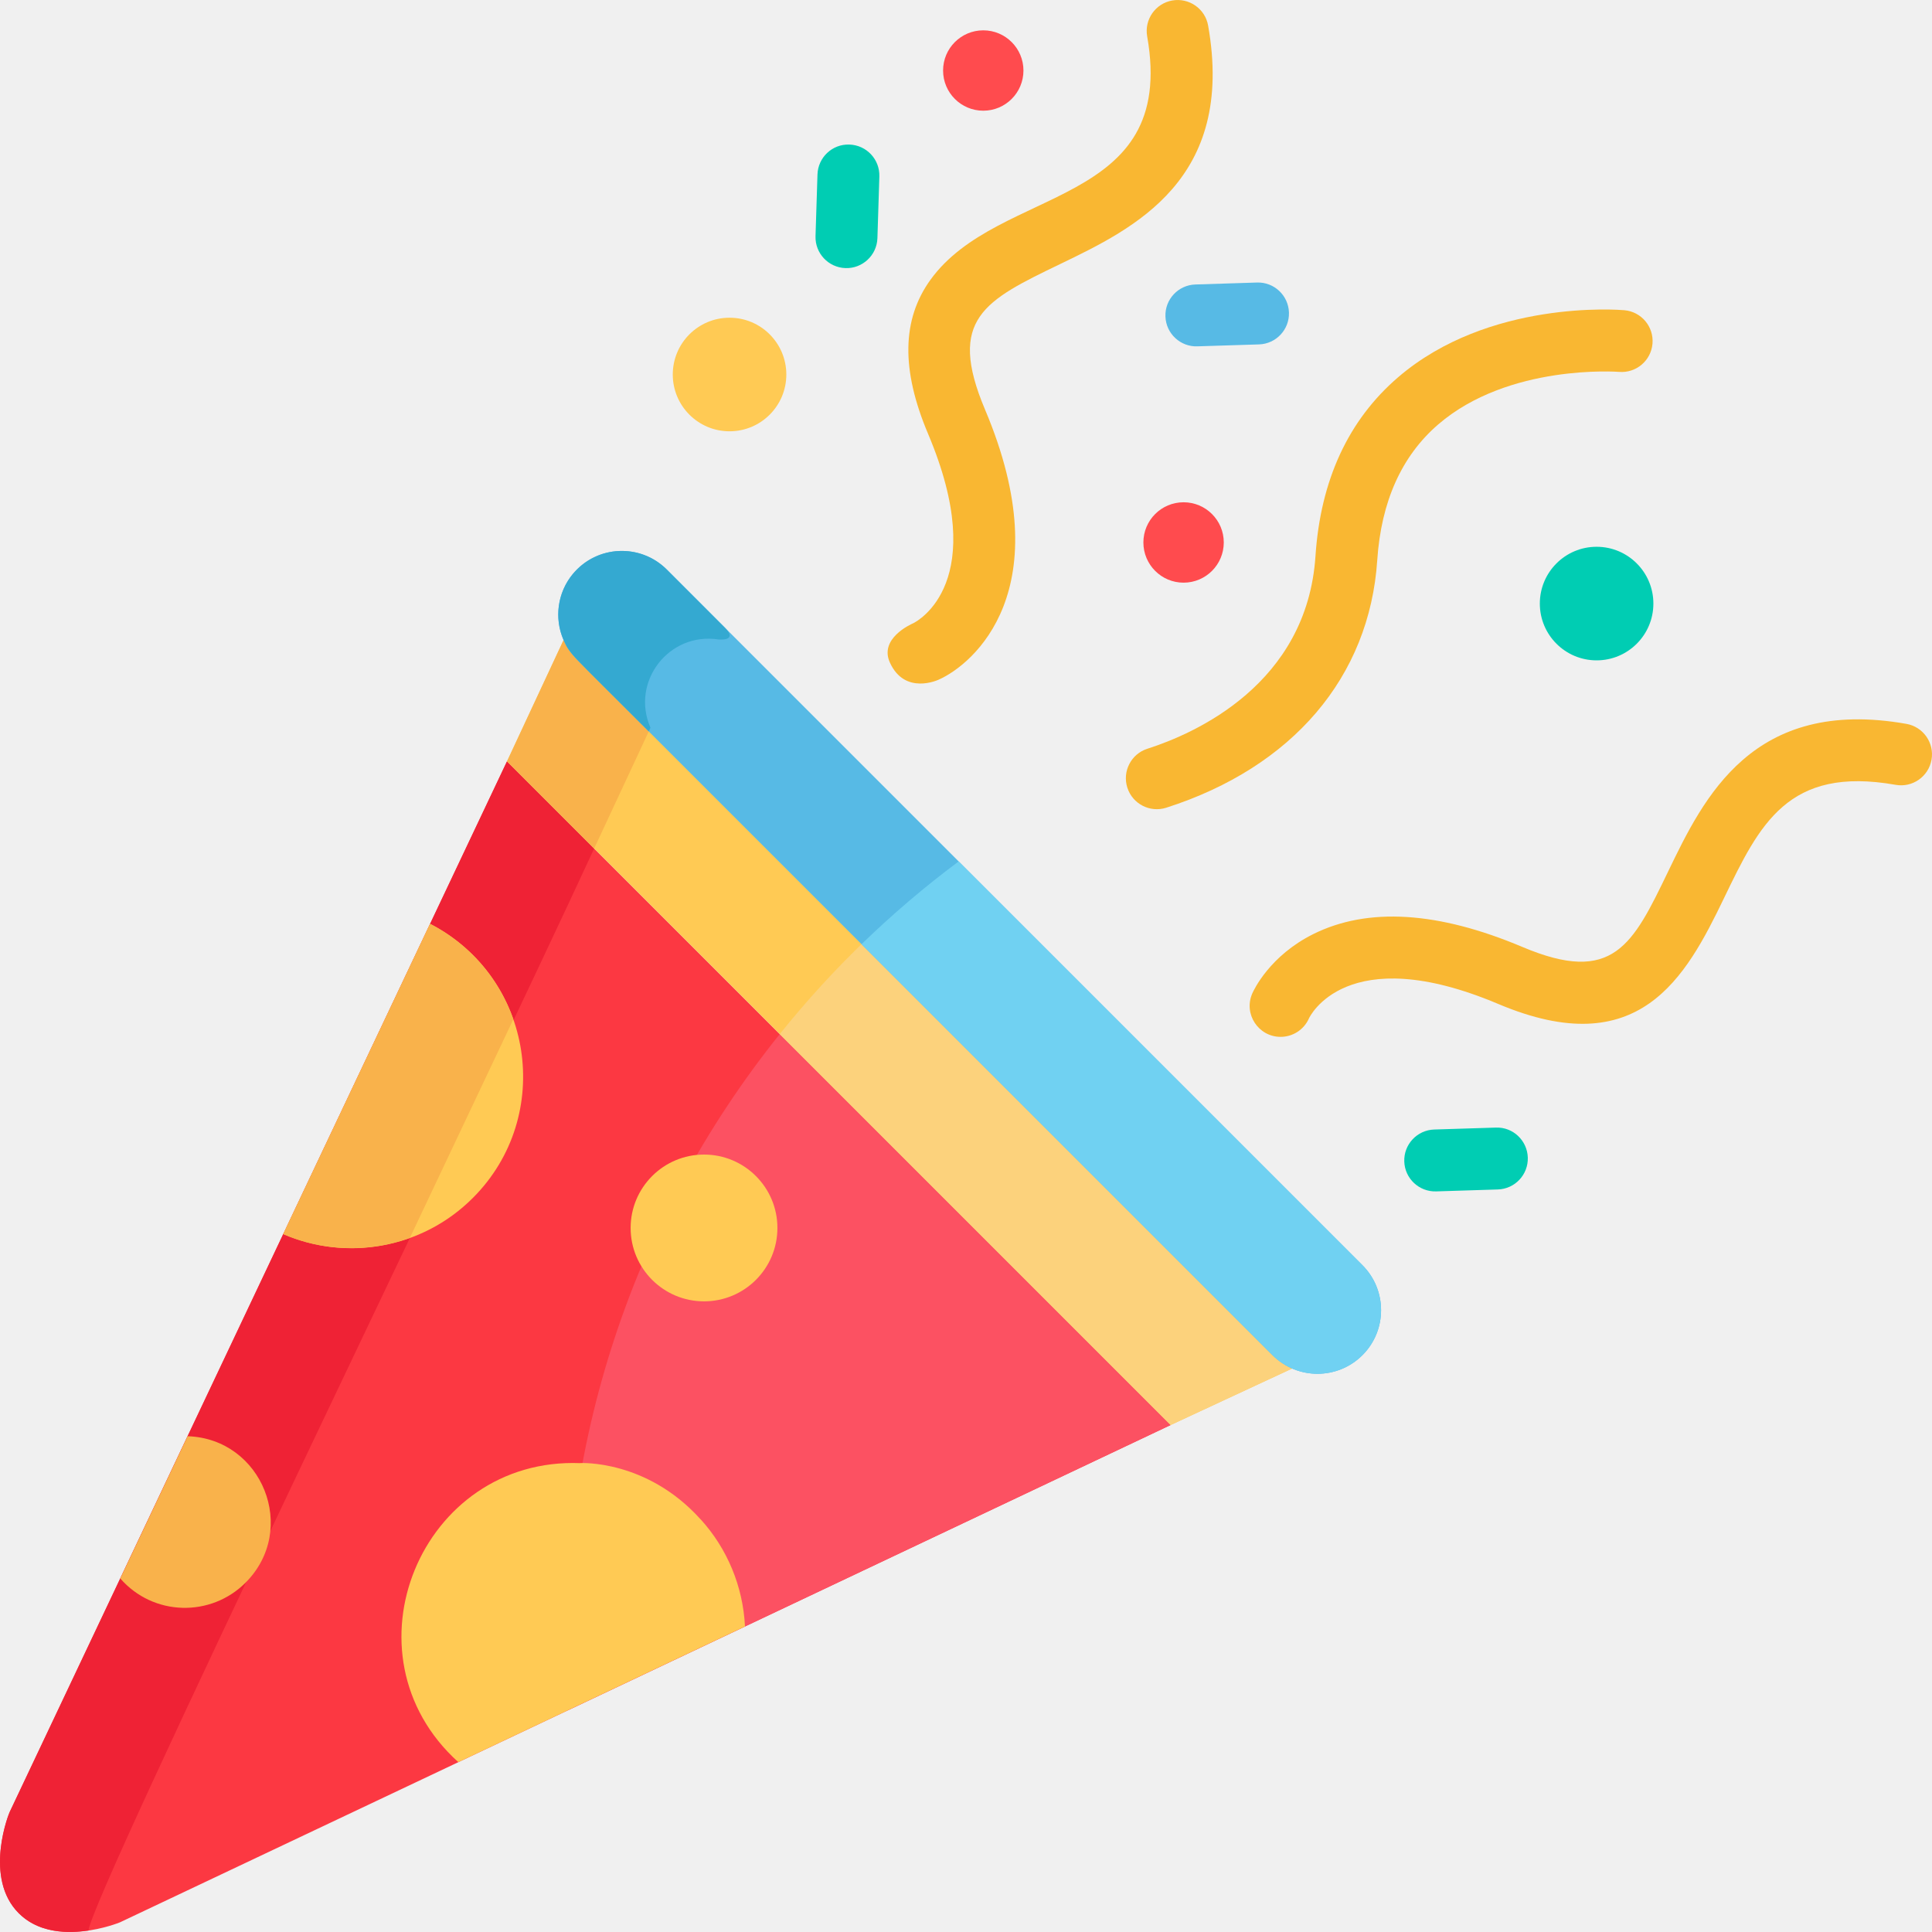
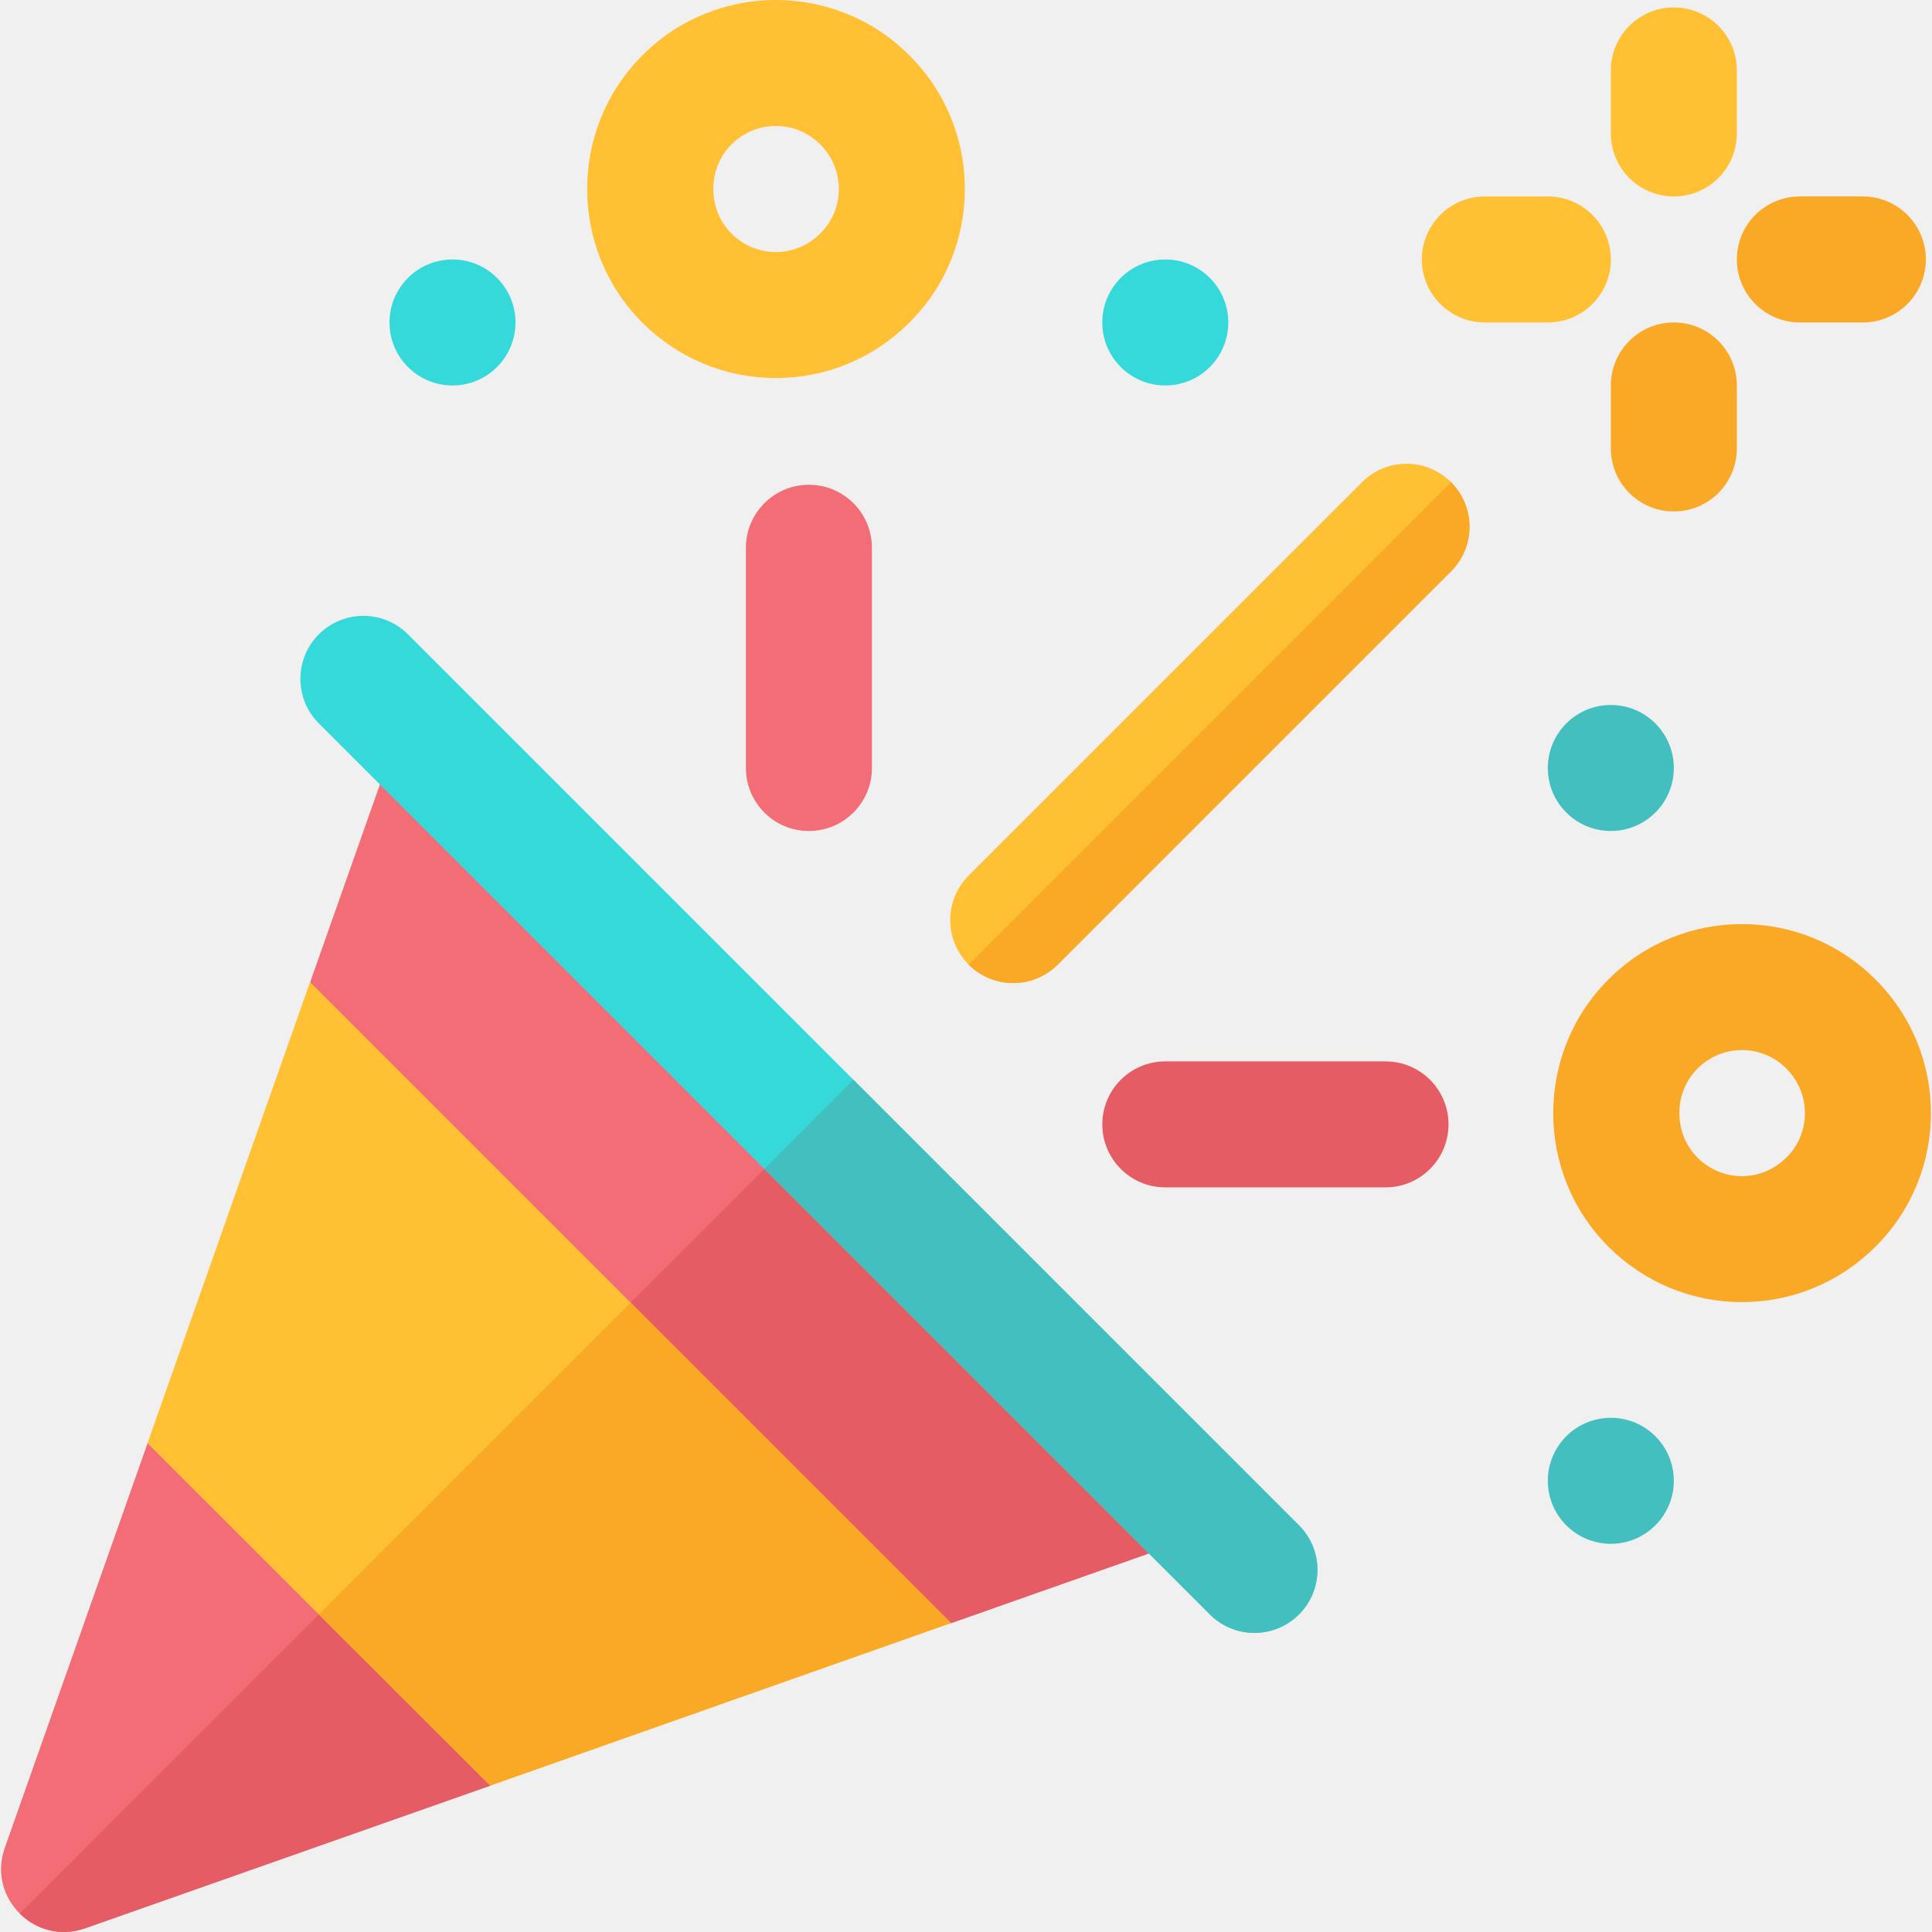
- <svg xmlns="http://www.w3.org/2000/svg" width="80" height="80" viewBox="0 0 80 80" fill="none">
+ <svg xmlns="http://www.w3.org/2000/svg" width="60" height="60" viewBox="0 0 60 60" fill="none">
  <g clip-path="url(#clip0)">
-     <path d="M40.284 50.815L20.994 31.525L0.4 75.034C0.381 75.075 -0.701 77.744 0.777 79.223C2.261 80.707 4.946 79.609 4.967 79.6L48.475 59.006L43.16 53.691" fill="#FC3842" />
-     <path d="M32.288 42.819C26.089 50.547 22.822 60.407 23.53 70.813L48.475 59.006C42.008 52.538 44.167 54.698 32.288 42.819Z" fill="#FC5162" />
-     <path d="M3.661 79.941C3.931 78.185 19.482 46.233 24.603 35.134L20.994 31.525L0.4 75.034C0.259 75.342 -0.678 78.004 0.927 79.361C1.99 80.265 3.506 79.941 3.661 79.941Z" fill="#EF2235" />
-     <path d="M30.209 17.859C31.508 17.859 32.56 16.806 32.56 15.508C32.56 14.209 31.508 13.156 30.209 13.156C28.91 13.156 27.858 14.209 27.858 15.508C27.858 16.806 28.91 17.859 30.209 17.859Z" fill="#FFCA54" />
-     <path d="M66.112 27.344C67.411 27.344 68.463 26.291 68.463 24.993C68.463 23.694 67.411 22.641 66.112 22.641C64.813 22.641 63.761 23.694 63.761 24.993C63.761 26.291 64.813 27.344 66.112 27.344Z" fill="#00CDB3" />
-     <path d="M48.475 59.006L53.56 56.641C53.404 56.486 23.609 26.69 23.364 26.445L20.994 31.525" fill="#FFCA54" />
-     <path d="M32.288 42.819L48.475 59.006L53.56 56.642C53.069 56.15 36.152 39.234 35.847 38.928C34.578 40.146 33.39 41.446 32.288 42.819Z" fill="#FCD27C" />
-     <path d="M17.809 38.254L11.728 51.102C14.326 52.225 17.457 51.727 19.58 49.604C22.976 46.207 22.098 40.465 17.809 38.254Z" fill="#FFCA54" />
-     <path d="M17.809 38.254C14.789 44.635 11.916 50.705 11.728 51.102C13.392 51.821 15.274 51.872 16.971 51.26L21.257 42.204C20.652 40.49 19.408 39.078 17.809 38.254Z" fill="#F9B24B" />
-     <path d="M29.01 62.909L29.004 62.906C26.772 60.428 24.031 60.583 24.031 60.583L24.032 60.586C17.433 60.321 14.03 68.502 18.979 72.967L30.848 67.349C30.768 65.684 30.109 64.117 29.01 62.909Z" fill="#FFCA54" />
-     <path d="M7.767 59.471L4.979 65.36C6.353 66.932 8.731 66.972 10.167 65.536C12.369 63.333 10.862 59.57 7.767 59.471Z" fill="#F9B24B" />
-     <path d="M29.152 53.886C30.831 53.886 32.191 52.526 32.191 50.847C32.191 49.169 30.831 47.808 29.152 47.808C27.474 47.808 26.113 49.169 26.113 50.847C26.113 52.526 27.474 53.886 29.152 53.886Z" fill="#FFCA54" />
-     <path d="M24.603 35.134L26.935 30.134C26.908 30.071 26.883 30.007 26.861 29.942C25.812 28.894 26.521 29.602 23.364 26.445L23.337 26.502L20.995 31.525L24.603 35.134Z" fill="#F9B24B" />
-     <path d="M46.681 32.616C46.465 31.942 46.836 31.22 47.51 31.004C49.486 30.372 54.119 28.328 54.471 23.027C54.68 19.882 55.832 17.39 57.897 15.618C61.648 12.399 67.032 12.825 67.26 12.845C67.965 12.906 68.487 13.527 68.426 14.232C68.365 14.936 67.746 15.458 67.041 15.399C66.996 15.395 62.477 15.056 59.554 17.574C58.039 18.879 57.19 20.771 57.029 23.196C56.707 28.035 53.523 31.77 48.292 33.446C47.62 33.661 46.897 33.292 46.681 32.616Z" fill="#F9B732" />
-     <path d="M49.009 24.127C49.929 24.127 50.674 23.381 50.674 22.462C50.674 21.543 49.929 20.798 49.009 20.798C48.09 20.798 47.345 21.543 47.345 22.462C47.345 23.381 48.09 24.127 49.009 24.127Z" fill="#FF4B4E" />
-     <path d="M40.715 4.584C41.634 4.584 42.379 3.839 42.379 2.92C42.379 2.001 41.634 1.256 40.715 1.256C39.796 1.256 39.051 2.001 39.051 2.92C39.051 3.839 39.796 4.584 40.715 4.584Z" fill="#FF4B4E" />
-     <path d="M58.148 48.093C58.125 47.385 58.681 46.794 59.388 46.771L61.942 46.691C62.649 46.664 63.24 47.224 63.263 47.932C63.285 48.639 62.73 49.231 62.022 49.253L59.469 49.333C58.768 49.356 58.17 48.805 58.148 48.093Z" fill="#00CDB3" />
-     <path d="M35.01 11.101C34.303 11.079 33.747 10.487 33.769 9.78L33.85 7.226C33.872 6.519 34.462 5.96 35.171 5.986C35.879 6.008 36.434 6.599 36.412 7.307L36.332 9.86C36.309 10.582 35.699 11.127 35.01 11.101Z" fill="#00CDB3" />
-     <path d="M48.258 13.101C48.235 12.393 48.791 11.802 49.498 11.78L52.051 11.699C52.758 11.675 53.35 12.232 53.373 12.94C53.395 13.647 52.84 14.239 52.132 14.261L49.579 14.341C48.888 14.368 48.28 13.82 48.258 13.101Z" fill="#57BAE5" />
-     <path d="M78.941 29.974C72.566 28.848 70.547 33.032 69.074 36.087C67.607 39.126 66.8 40.801 63.038 39.211C59.547 37.736 56.634 37.557 54.381 38.678C52.584 39.572 51.925 40.978 51.855 41.135C51.481 41.985 52.108 42.934 53.027 42.934C53.52 42.934 53.99 42.648 54.201 42.169C54.215 42.136 55.726 38.905 62.04 41.572C67.868 44.035 69.797 40.488 71.382 37.201C72.862 34.133 74.031 31.709 78.495 32.498C79.193 32.622 79.857 32.156 79.98 31.459C80.103 30.762 79.638 30.097 78.941 29.974Z" fill="#F9B732" />
-     <path d="M48.541 0.02C47.844 0.143 47.379 0.808 47.502 1.505C48.763 8.644 41.364 7.657 38.528 11.586C37.342 13.228 37.309 15.313 38.428 17.96C41.017 24.087 38.013 25.708 37.819 25.805C37.679 25.866 36.408 26.451 36.845 27.427C37.465 28.808 38.865 28.145 38.865 28.145C40.313 27.507 43.937 24.412 40.789 16.962C39.2 13.201 40.775 12.441 43.913 10.927C46.968 9.453 51.152 7.434 50.026 1.059C49.903 0.362 49.239 -0.102 48.541 0.02Z" fill="#F9B732" />
-     <path d="M56.416 52.389C53.653 49.626 30.419 26.394 27.611 23.584C26.582 22.556 24.915 22.556 23.886 23.584C22.858 24.613 22.858 26.281 23.886 27.309L52.691 56.114C53.72 57.143 55.387 57.143 56.416 56.114C57.444 55.086 57.444 53.418 56.416 52.389Z" fill="#57BAE5" />
-     <path d="M52.691 56.114C53.719 57.142 55.387 57.142 56.416 56.114C57.444 55.086 57.444 53.418 56.416 52.389L39.696 35.67C38.281 36.724 36.938 37.87 35.674 39.097L52.691 56.114Z" fill="#70D1F2" />
-     <path d="M23.337 26.502C23.598 27.098 23.594 27.017 26.864 30.287L26.935 30.134C26.101 28.225 27.705 26.152 29.764 26.481L29.762 26.478C29.762 26.478 30.589 26.563 30.005 25.98L27.611 23.584C26.523 22.496 24.721 22.562 23.723 23.765C23.093 24.519 22.937 25.59 23.337 26.502Z" fill="#34A9D1" />
+     <path d="M43.028 36.875H36.19C35.109 36.875 34.233 35.999 34.233 34.918C34.233 33.837 35.109 32.962 36.19 32.962H43.028C44.109 32.962 44.985 33.837 44.985 34.918C44.985 35.999 44.109 36.875 43.028 36.875Z" fill="#E65C64" />
+     <path d="M25.121 25.807C24.04 25.807 23.165 24.931 23.165 23.85V17.011C23.165 15.931 24.04 15.055 25.121 15.055C26.202 15.055 27.078 15.931 27.078 17.011V23.85C27.078 24.931 26.202 25.807 25.121 25.807Z" fill="#F26D76" />
+     <path d="M28.243 1.722C25.96 -0.574 22.229 -0.574 19.947 1.722C17.664 4.004 17.664 7.735 19.947 10.018C21.055 11.127 22.529 11.74 24.095 11.74C25.66 11.74 27.134 11.127 28.242 10.018C30.539 7.735 30.539 4.004 28.243 1.722ZM25.483 7.243C24.689 8.038 23.47 8.006 22.714 7.251C21.965 6.502 21.965 5.237 22.714 4.488C23.483 3.716 24.718 3.728 25.468 4.48C26.265 5.273 26.222 6.509 25.483 7.243Z" fill="#FFC033" />
+     <path d="M50.026 25.807C51.106 25.807 51.982 24.931 51.982 23.851C51.982 22.77 51.106 21.894 50.026 21.894C48.945 21.894 48.069 22.77 48.069 23.851C48.069 24.931 48.945 25.807 50.026 25.807Z" fill="#43BFBF" />
+     <path d="M36.189 11.971C37.27 11.971 38.146 11.095 38.146 10.014C38.146 8.934 37.27 8.058 36.189 8.058C35.108 8.058 34.232 8.934 34.232 10.014C34.232 11.095 35.108 11.971 36.189 11.971Z" fill="#36D9D9" />
+     <path d="M50.026 47.944C51.106 47.944 51.982 47.068 51.982 45.987C51.982 44.907 51.106 44.031 50.026 44.031C48.945 44.031 48.069 44.907 48.069 45.987C48.069 47.068 48.945 47.944 50.026 47.944Z" fill="#43BFBF" />
+     <path d="M14.053 11.971C15.133 11.971 16.009 11.095 16.009 10.014C16.009 8.934 15.133 8.058 14.053 8.058C12.972 8.058 12.096 8.934 12.096 10.014C12.096 11.095 12.972 11.971 14.053 11.971Z" fill="#36D9D9" />
+     <path d="M51.983 6.101C50.902 6.101 50.026 5.225 50.026 4.144V2.187C50.026 1.106 50.902 0.231 51.983 0.231C53.063 0.231 53.939 1.106 53.939 2.187V4.144C53.939 5.225 53.063 6.101 51.983 6.101Z" fill="#FFC033" />
+     <path d="M51.983 15.884C50.902 15.884 50.026 15.008 50.026 13.927V11.971C50.026 10.89 50.902 10.014 51.983 10.014C53.063 10.014 53.939 10.89 53.939 11.971V13.927C53.939 15.008 53.063 15.884 51.983 15.884Z" fill="#F9A926" />
+     <path d="M48.07 10.014H46.113C45.032 10.014 44.156 9.138 44.156 8.057C44.156 6.977 45.032 6.101 46.113 6.101H48.07C49.15 6.101 50.026 6.977 50.026 8.057C50.026 9.138 49.151 10.014 48.07 10.014Z" fill="#FFC033" />
+     <path d="M57.852 10.014H55.896C54.815 10.014 53.939 9.138 53.939 8.057C53.939 6.977 54.815 6.101 55.896 6.101H57.852C58.933 6.101 59.809 6.977 59.809 8.057C59.809 9.138 58.933 10.014 57.852 10.014Z" fill="#F9A926" />
+     <path d="M58.245 30.42C55.962 28.124 52.232 28.124 49.949 30.42C47.666 32.703 47.666 36.433 49.949 38.716C51.058 39.825 52.532 40.438 54.097 40.438C55.662 40.438 57.136 39.825 58.245 38.716C60.541 36.433 60.541 32.703 58.245 30.42ZM55.486 35.941C54.694 36.733 53.476 36.708 52.716 35.95C51.967 35.2 51.967 33.935 52.716 33.187C53.486 32.414 54.72 32.426 55.47 33.179C56.264 33.969 56.228 35.203 55.486 35.941Z" fill="#F9A926" />
+     <path d="M31.466 30.53C30.966 30.53 30.465 30.339 30.083 29.957C29.319 29.194 29.319 27.954 30.083 27.19L42.298 14.976C43.062 14.211 44.3 14.211 45.065 14.976C45.829 15.739 45.829 16.979 45.065 17.742L32.85 29.957C32.468 30.339 31.967 30.53 31.466 30.53Z" fill="#FFC033" />
+     <path d="M30.082 29.957C30.465 30.339 30.965 30.53 31.466 30.53C31.966 30.53 32.467 30.339 32.849 29.957L45.064 17.742C45.828 16.979 45.828 15.739 45.064 14.976L30.082 29.957Z" fill="#F9A926" />
+     <path d="M15.225 49.931V55.455L2.643 59.885C1.87 60.157 1.112 59.923 0.614 59.427C0.111 58.927 -0.126 58.166 0.148 57.388L4.583 44.821H10.121L12.668 47.371L15.225 49.931Z" fill="#F26D76" />
+     <path d="M15.225 49.931V55.455L2.643 59.885C1.87 60.157 1.112 59.923 0.614 59.427L12.668 47.371L15.225 49.931Z" fill="#E65C64" />
+     <path d="M9.642 37.426L22.628 50.417H29.511L36.84 47.834C37.86 47.468 38.392 46.36 38.039 45.33L14.703 22.006C13.688 21.642 12.564 22.174 12.211 23.193L9.642 30.474V37.426V37.426Z" fill="#F26D76" />
+     <path d="M22.628 50.417H29.51L36.839 47.834C37.859 47.468 38.391 46.36 38.039 45.33L26.371 33.668L16.127 43.913L22.628 50.417Z" fill="#E65C64" />
+     <path d="M9.629 30.498L4.581 44.821L15.225 55.452L15.264 55.439L29.535 50.404L9.629 30.498Z" fill="#FFC033" />
+     <path d="M15.225 55.452L15.264 55.439L29.534 50.404L19.585 40.455L9.903 50.137L15.225 55.452Z" fill="#F9A926" />
+     <path d="M38.957 50.711C38.457 50.711 37.956 50.52 37.574 50.138L9.902 22.466C9.138 21.703 9.138 20.463 9.902 19.699C10.666 18.935 11.905 18.935 12.669 19.699L40.341 47.371C41.105 48.135 41.105 49.374 40.341 50.138C39.958 50.52 39.458 50.711 38.957 50.711Z" fill="#36D9D9" />
+     <path d="M37.574 50.138C37.956 50.52 38.457 50.711 38.957 50.711C39.458 50.711 39.958 50.52 40.341 50.138C41.105 49.374 41.105 48.135 40.341 47.371L26.505 33.535L23.738 36.302L37.574 50.138Z" fill="#43BFBF" />
  </g>
  <defs>
    <clipPath id="clip0">
-       <rect width="80" height="80" fill="white" />
+       <rect width="60" height="60" fill="white" />
    </clipPath>
  </defs>
</svg>
